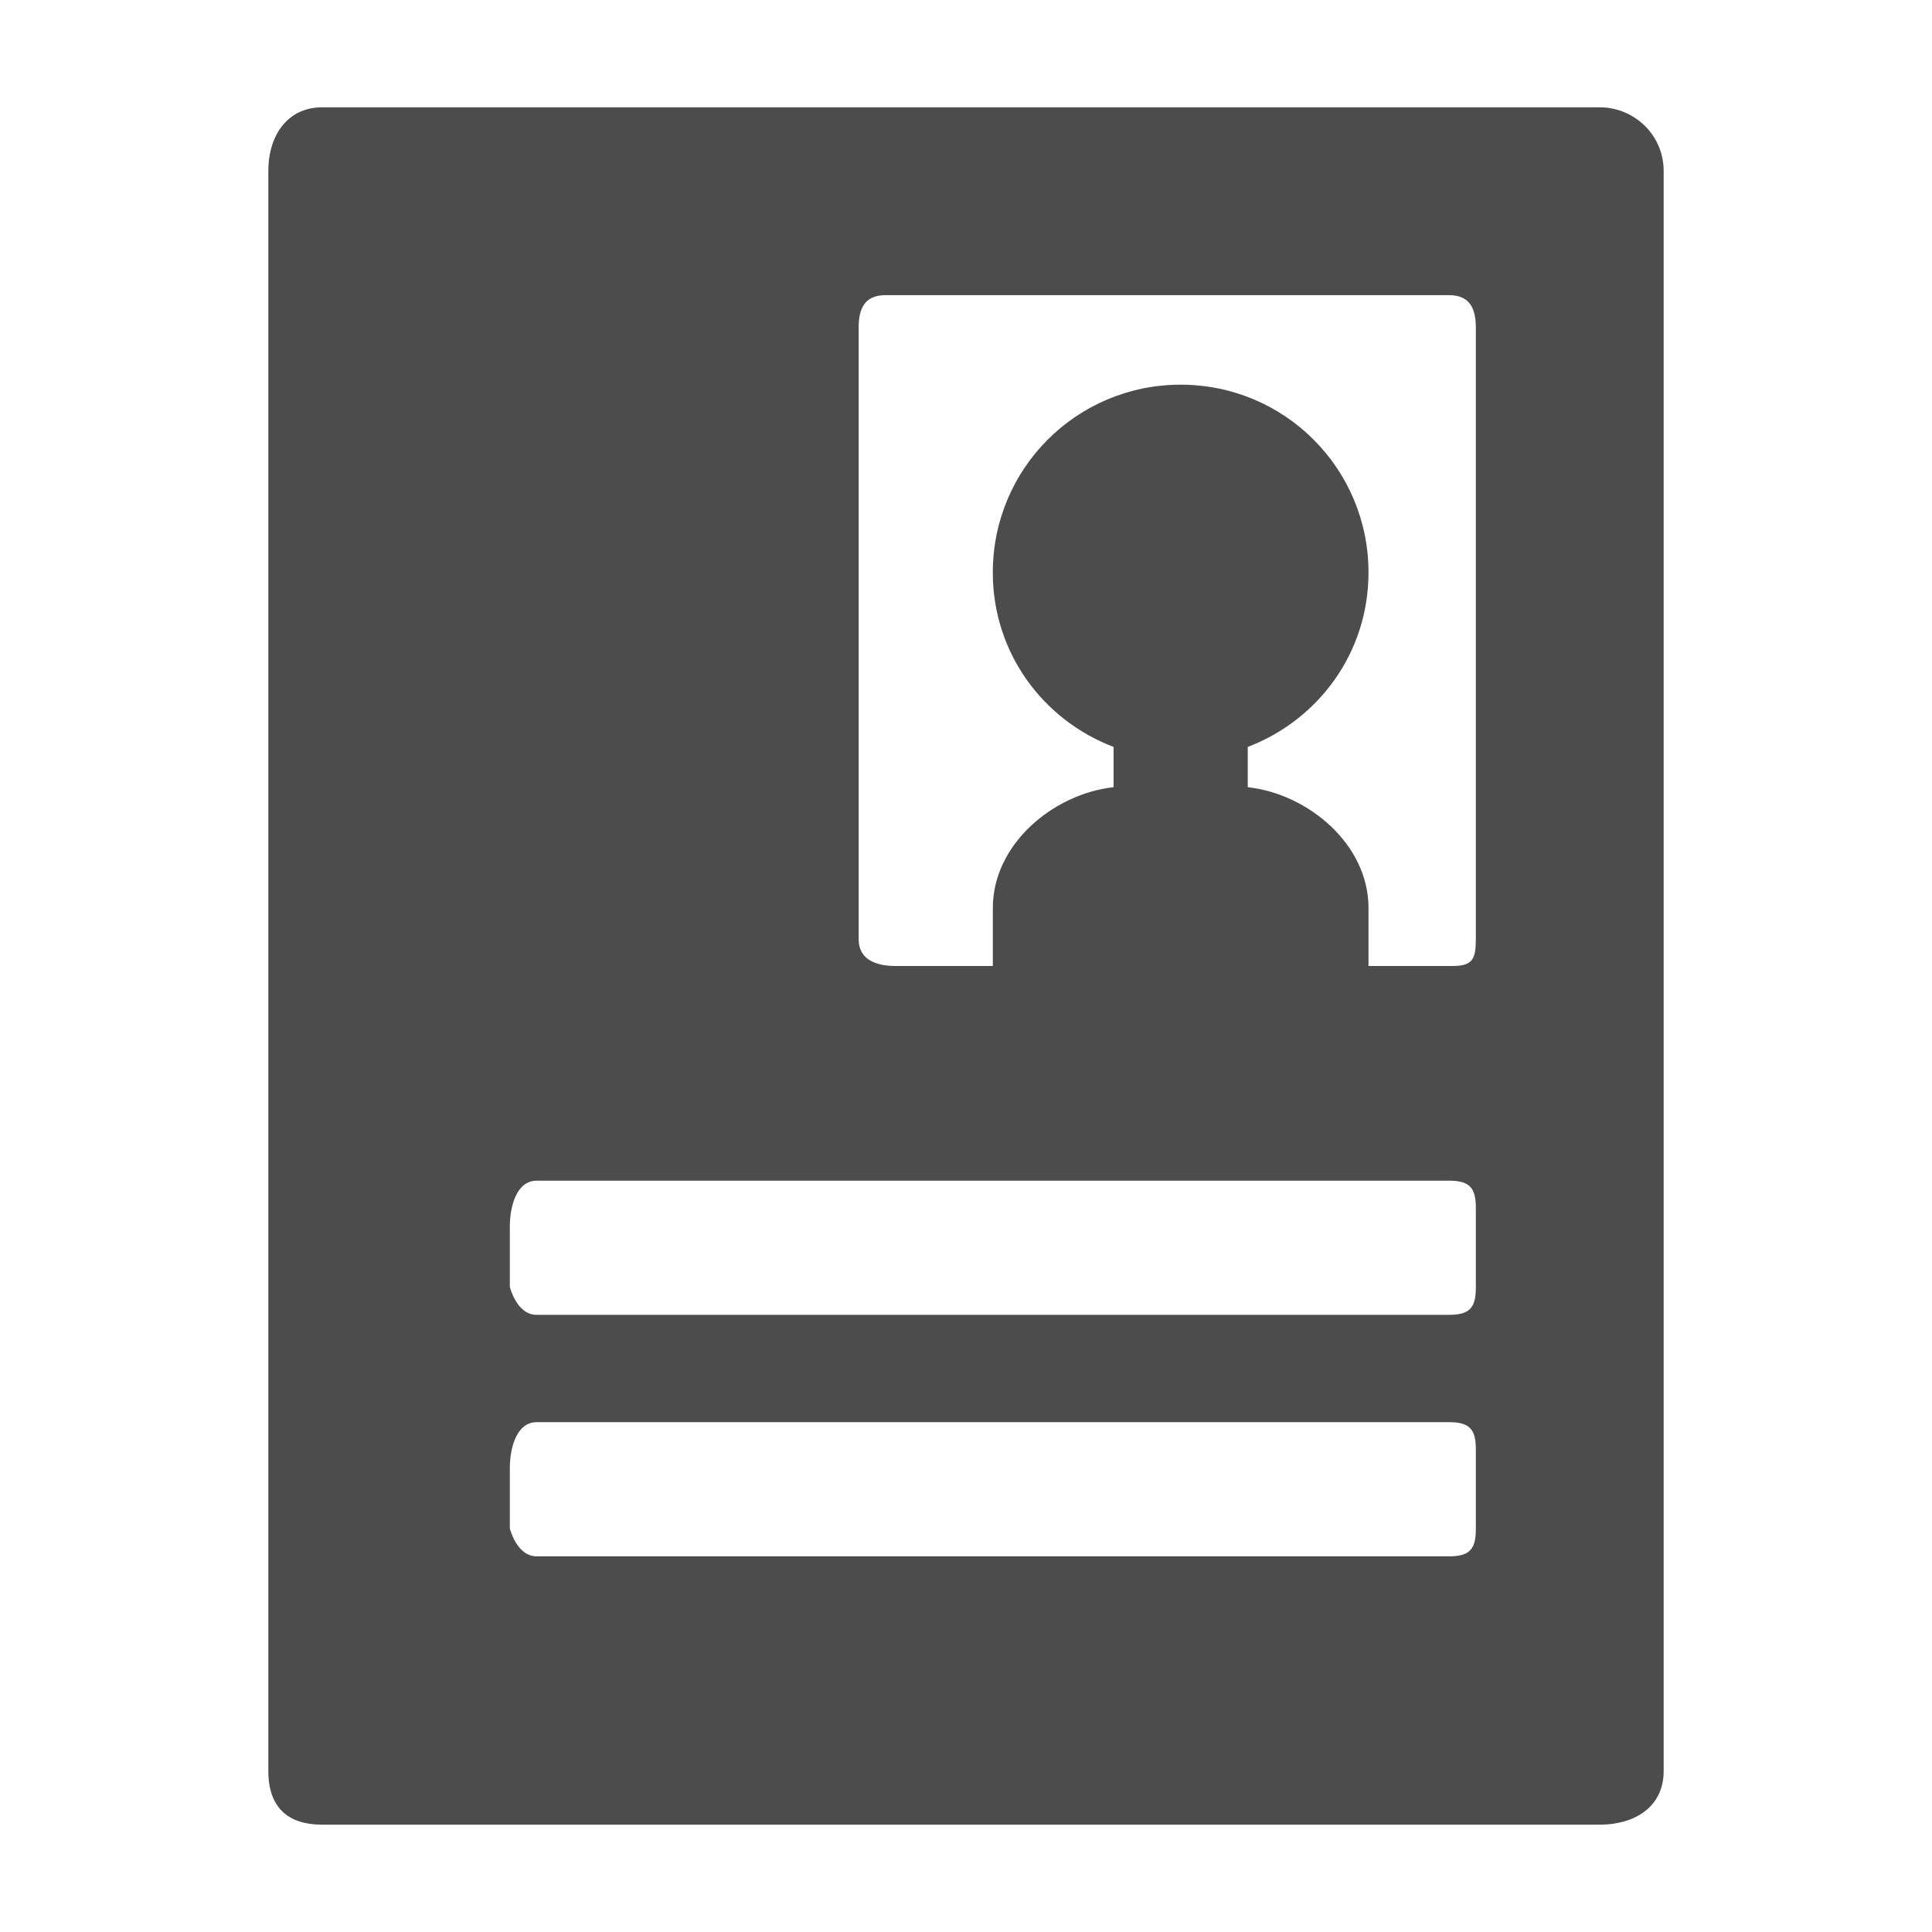
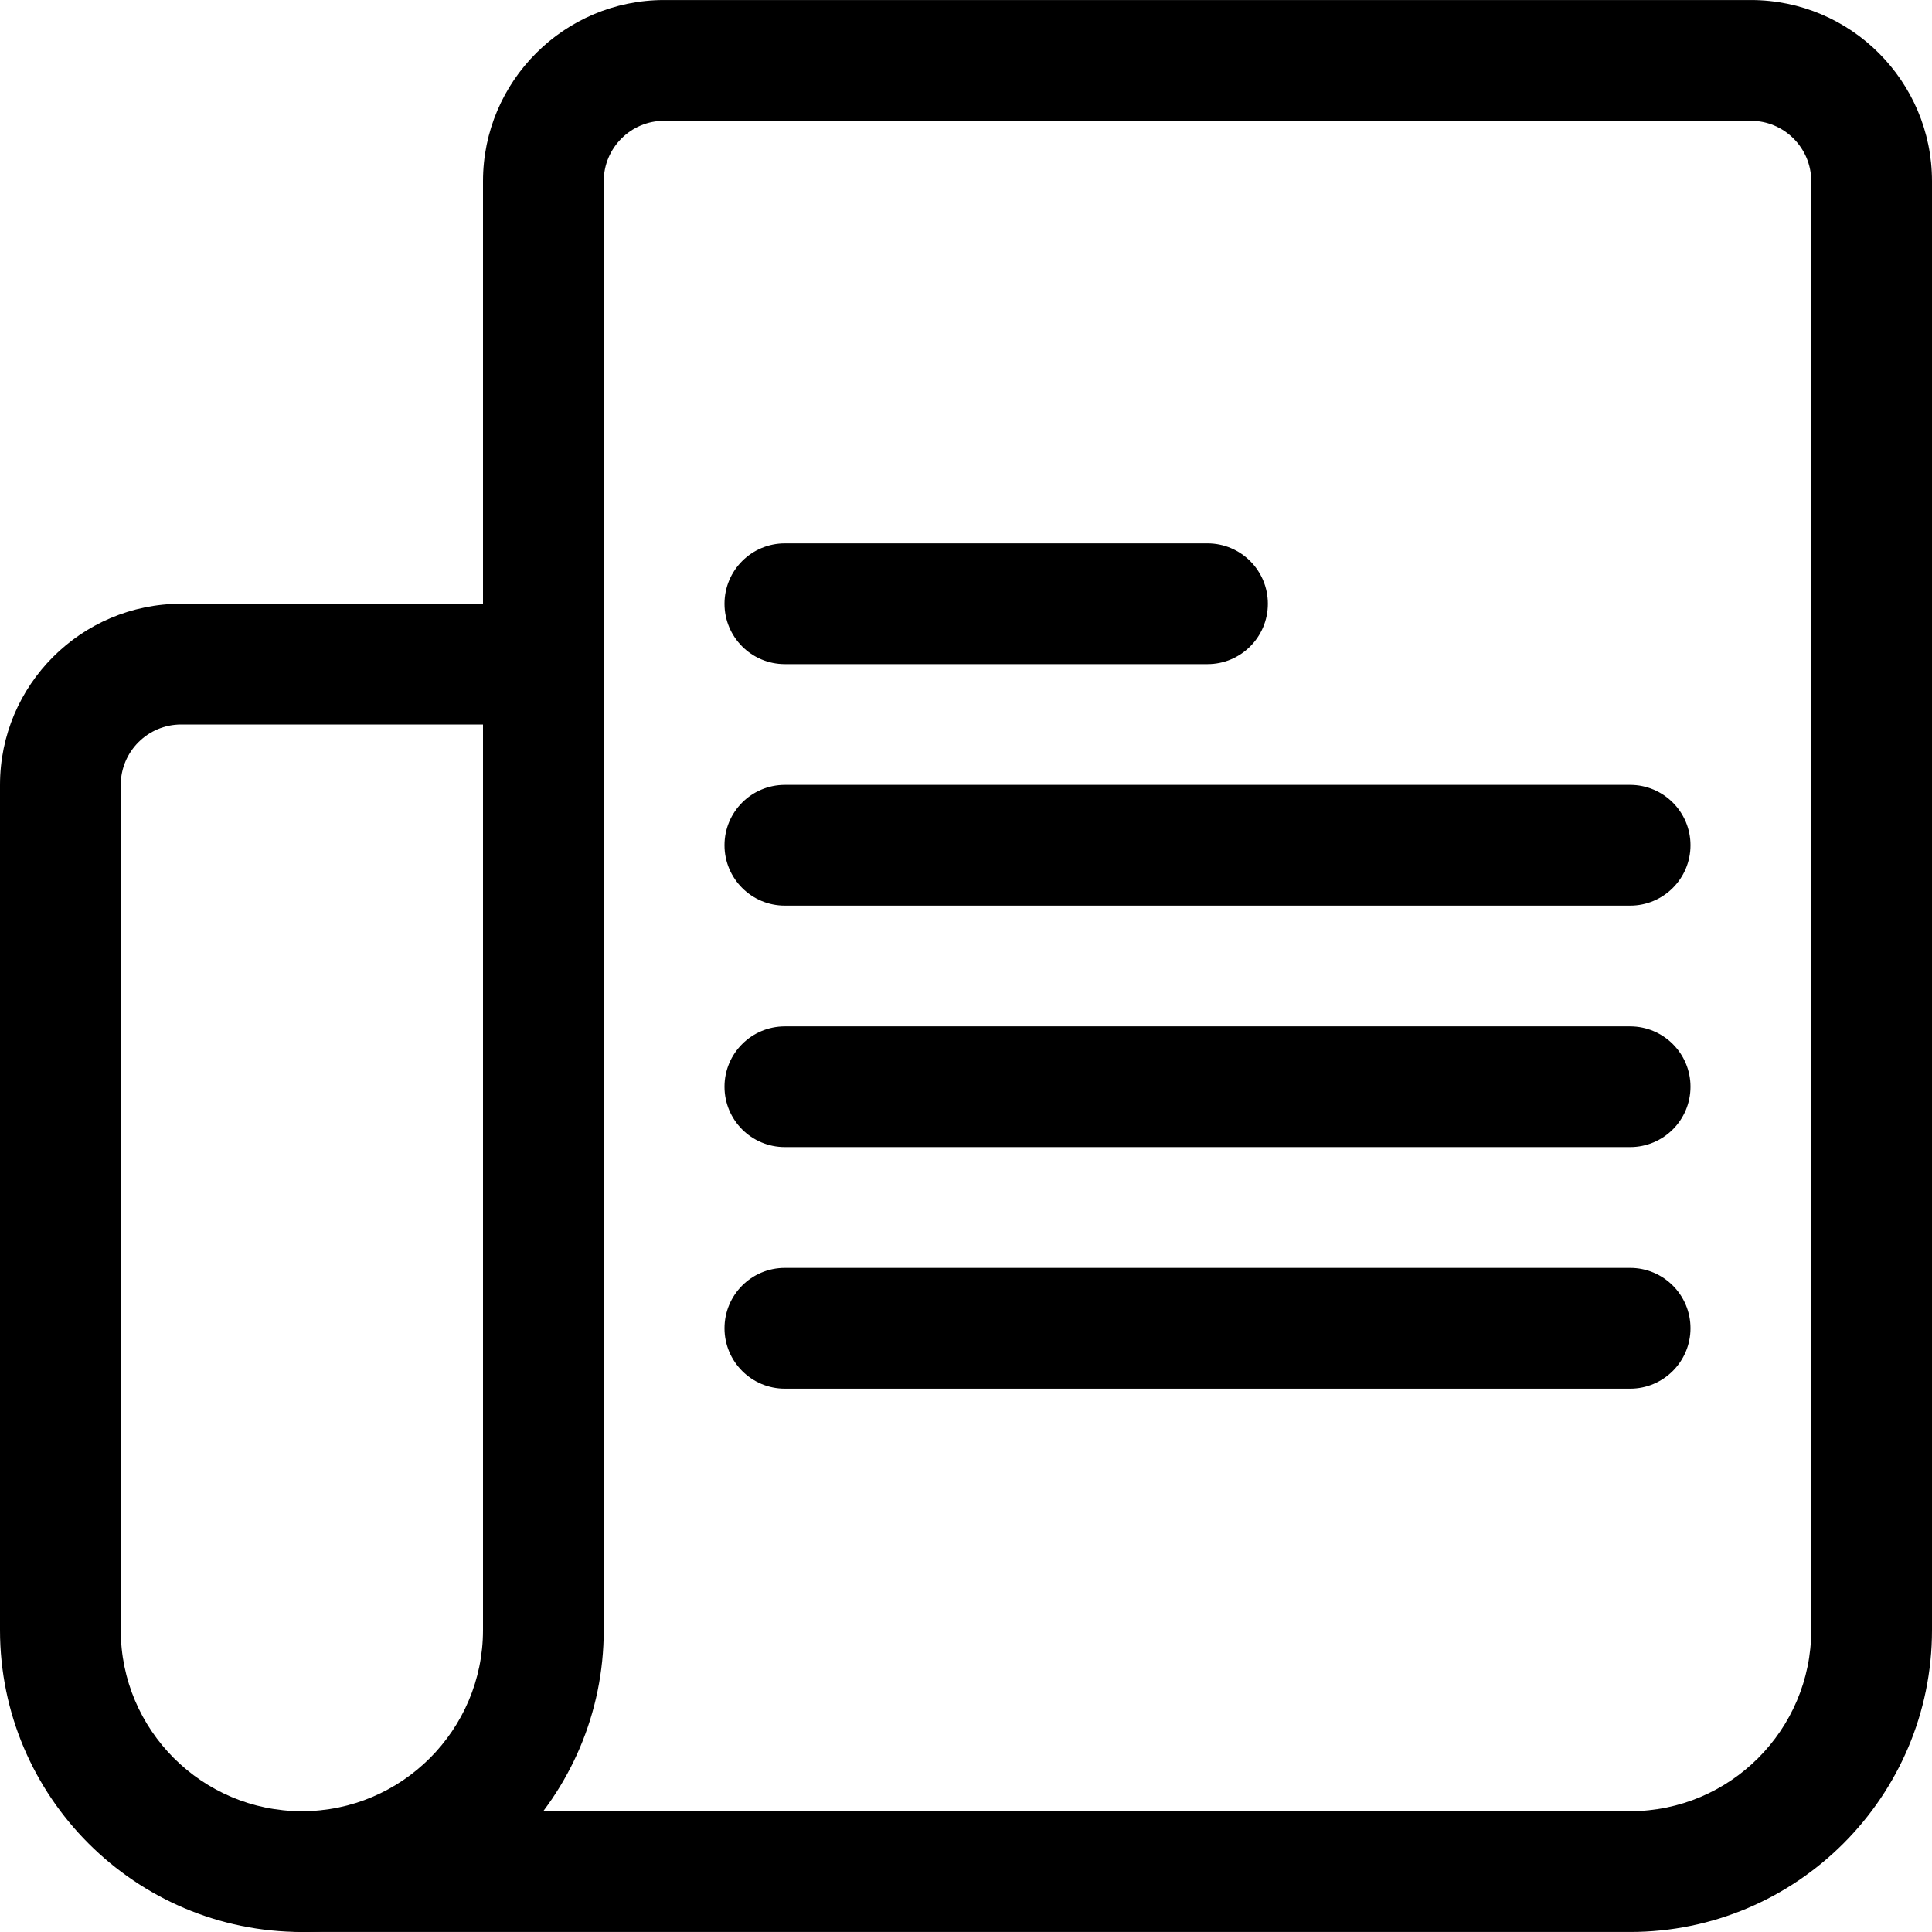
<svg xmlns="http://www.w3.org/2000/svg" version="1.1" id="图层_1" x="0px" y="0px" width="72px" height="72px" viewBox="0 0 72 72" enable-background="new 0 0 72 72" xml:space="preserve">
-   <path opacity="0.7" fill-rule="evenodd" clip-rule="evenodd" d="M55,12.211V35c0,0.75-0.126,1-0.875,1H51v-2.164  c0-2.375-2.25-4.25-4.5-4.5v-1.5c2.624-1.001,4.5-3.5,4.5-6.501c0-3.874-3.125-6.999-7.001-6.999c-3.874,0-7,3.125-7,6.999  c0,3.001,1.875,5.5,4.501,6.501v1.5c-2.25,0.25-4.5,2.125-4.5,4.5V36h-3.625c-0.75,0-1.376-0.25-1.376-1V12.211  C31.999,11.461,32.25,11,33,11h21C54.749,11,55,11.461,55,12.211L55,12.211L55,12.211z M19,54.71c0-0.75,0.25-1.71,1-1.71h34  c0.749,0,1,0.25,1,1v3c0,0.752-0.251,1-1,1H20c-0.75,0-1-1.041-1-1.041V54.71z M19,45.71c0-0.75,0.25-1.71,1-1.71h34  c0.749,0,1,0.25,1,1v3c0,0.752-0.251,1-1,1H20c-0.75,0-1-1.041-1-1.041V45.71z M59.623,68C60.875,68,62,67.375,62,66V6.376  C62,5.001,60.875,4,59.623,4H12c-1.25,0-2,1.001-2,2.376V66c0,1.375,0.75,2,2,2H59.623L59.623,68z M59.623,68" />
+   <g>
+     <path d="M60.75,71.999H11.249c-1.242,0-2.25-1.006-2.25-2.25c0-1.242,1.008-2.25,2.25-2.25H60.75c3.722,0,6.75-3.028,6.75-6.75   c0-1.241,1.006-2.25,2.25-2.25c1.241,0,2.25,1.009,2.25,2.25C72,66.954,66.95,71.999,60.75,71.999z" />
+     <path d="M72,60.749h-4.5V6.751c0-1.241-1.011-2.25-2.25-2.25h-40.5c-1.241,0-2.25,1.009-2.25,2.25v53.998H18V6.751   c0-3.722,3.028-6.75,6.75-6.75h40.5c3.722,0,6.75,3.028,6.75,6.75V60.749z" />
+     <path d="M11.249,71.999C5.046,71.999,0,66.954,0,60.749c0-1.241,1.007-2.25,2.25-2.25c1.243,0,2.25,1.009,2.25,2.25   c0,3.722,3.028,6.75,6.75,6.75c3.723,0,6.75-3.028,6.75-6.75c0-1.241,1.008-2.25,2.25-2.25s2.25,1.009,2.25,2.25   C22.5,66.954,17.452,71.999,11.249,71.999z" />
+     <path d="M4.5,60.749H0V29.25c0-3.722,3.027-6.75,6.75-6.75h14.625V27H6.75C5.509,27,4.5,28.01,4.5,29.25V60.749z" />
+     <path d="M60.75,33.75h-31.5c-1.243,0-2.25-1.007-2.25-2.25s1.007-2.25,2.25-2.25h31.5c1.242,0,2.25,1.007,2.25,2.25   S61.992,33.75,60.75,33.75z" />
+     <path d="M45,24.75H29.25c-1.243,0-2.25-1.008-2.25-2.25c0-1.243,1.007-2.25,2.25-2.25H45c1.241,0,2.25,1.007,2.25,2.25   C47.25,23.743,46.241,24.75,45,24.75z" />
+     <path d="M60.75,42.749h-31.5c-1.243,0-2.25-1.006-2.25-2.25c0-1.242,1.007-2.248,2.25-2.248h31.5c1.242,0,2.25,1.006,2.25,2.248   C63,41.743,61.992,42.749,60.75,42.749z" />
+     <path d="M60.75,51.752h-31.5c-1.243,0-2.25-1.009-2.25-2.251c0-1.244,1.007-2.25,2.25-2.25h31.5c1.242,0,2.25,1.006,2.25,2.25   C63,50.743,61.992,51.752,60.75,51.752z" />
+   </g>
</svg>
